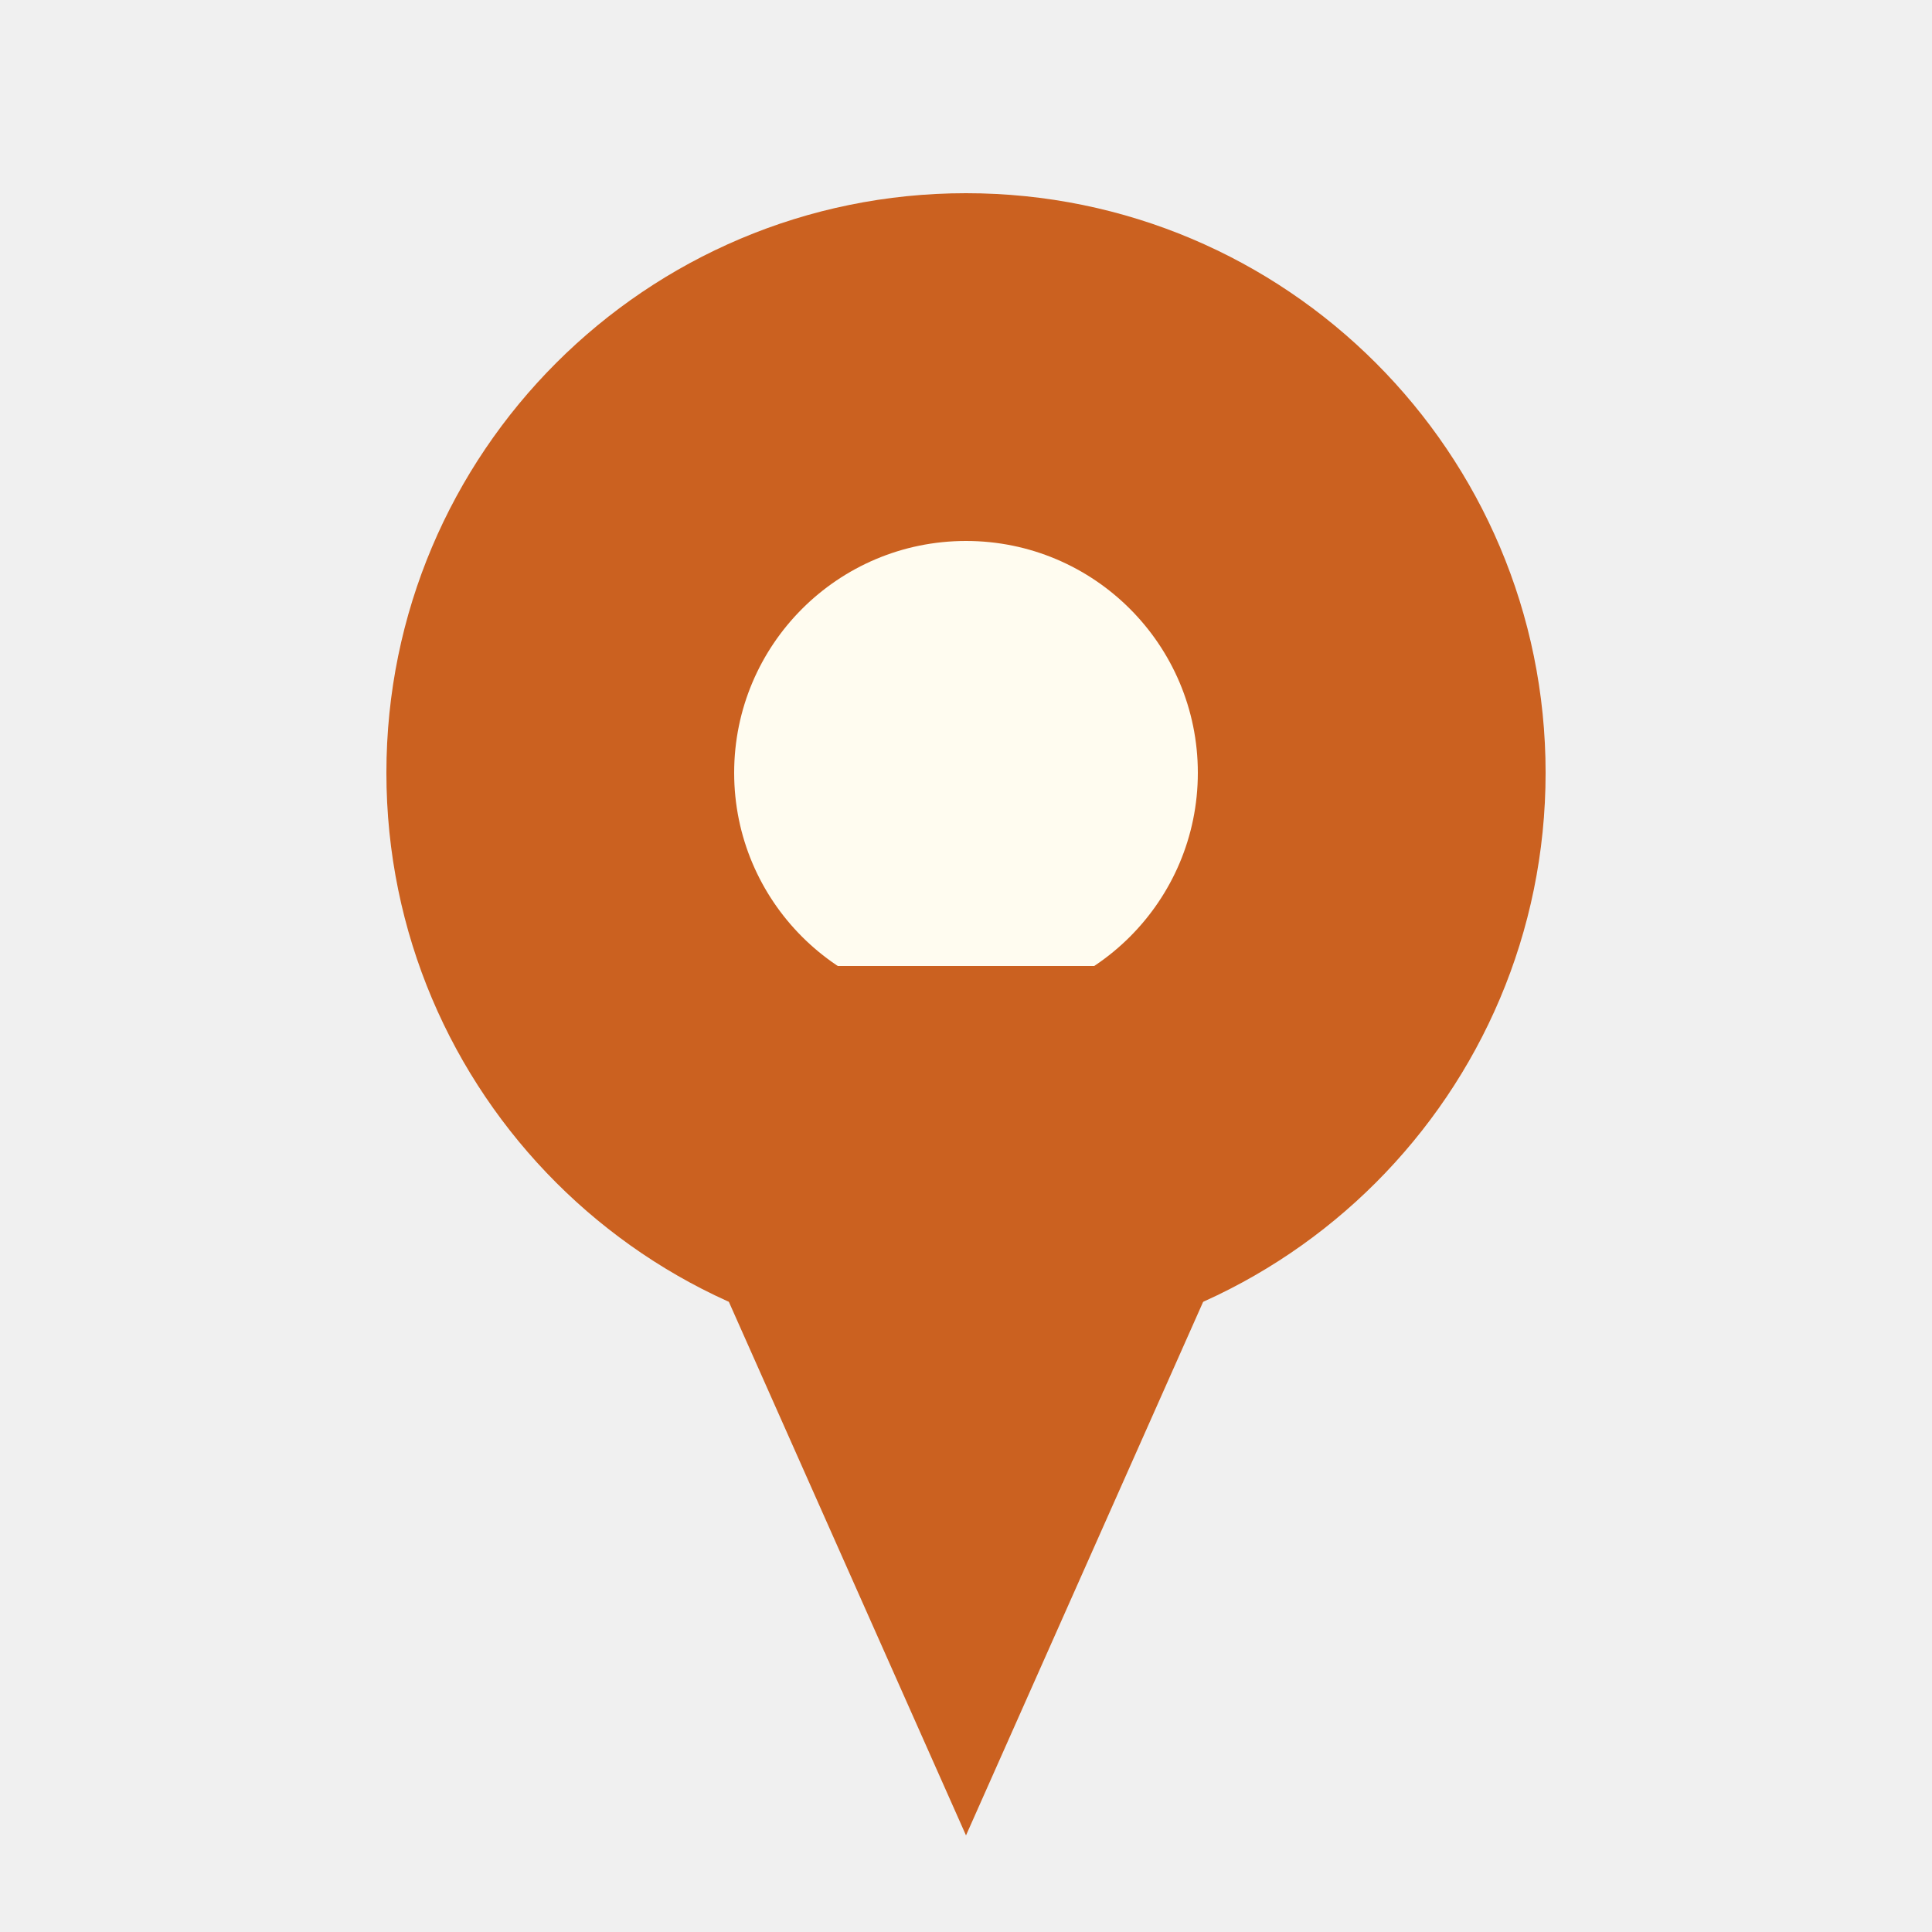
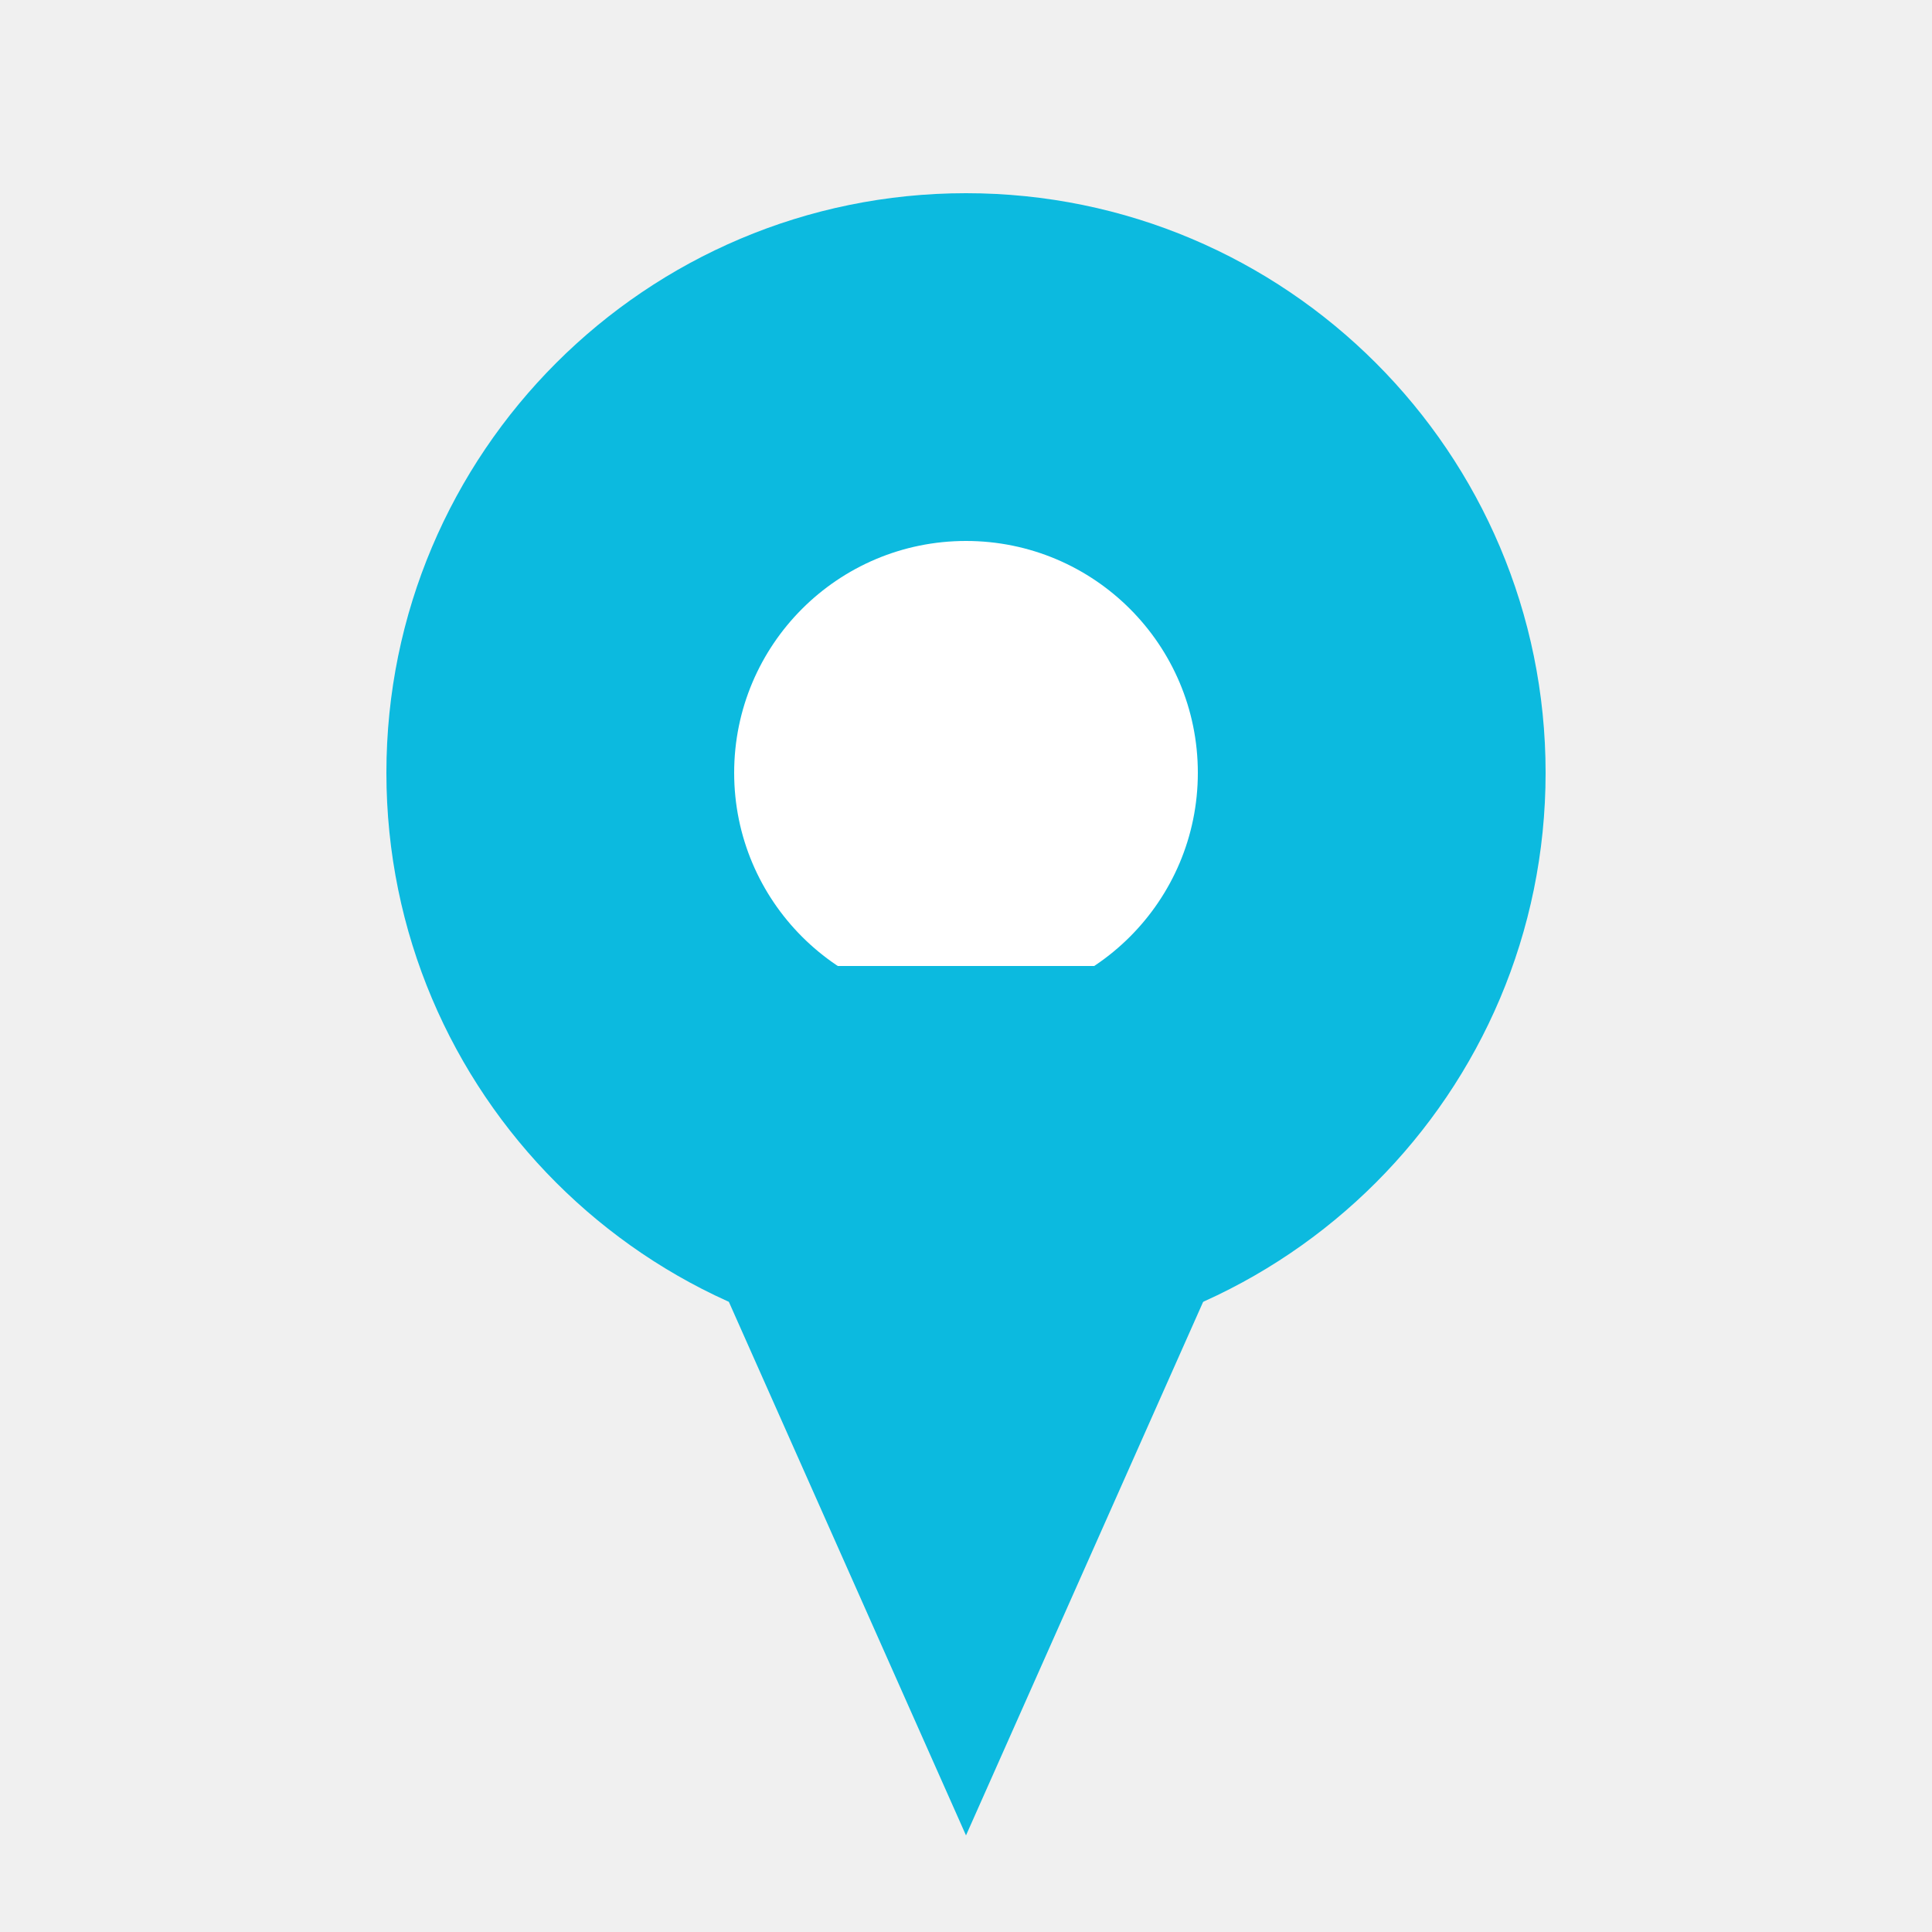
<svg xmlns="http://www.w3.org/2000/svg" viewBox="0 0 100 100">
-   <circle cx="50" cy="40" r="30" fill="#CB6120" />
-   <circle cx="50" cy="40" r="12" fill="#fffcf0" />
-   <polygon points="50,95 30,50 70,50" fill="#CB6120" />
+   <circle cx="50" cy="40" r="30" fill="#0cbadf" />
+   <circle cx="50" cy="40" r="12" fill="#ffffff" />
+   <polygon points="50,95 30,50 70,50" fill="#0cbadf" />
</svg>
